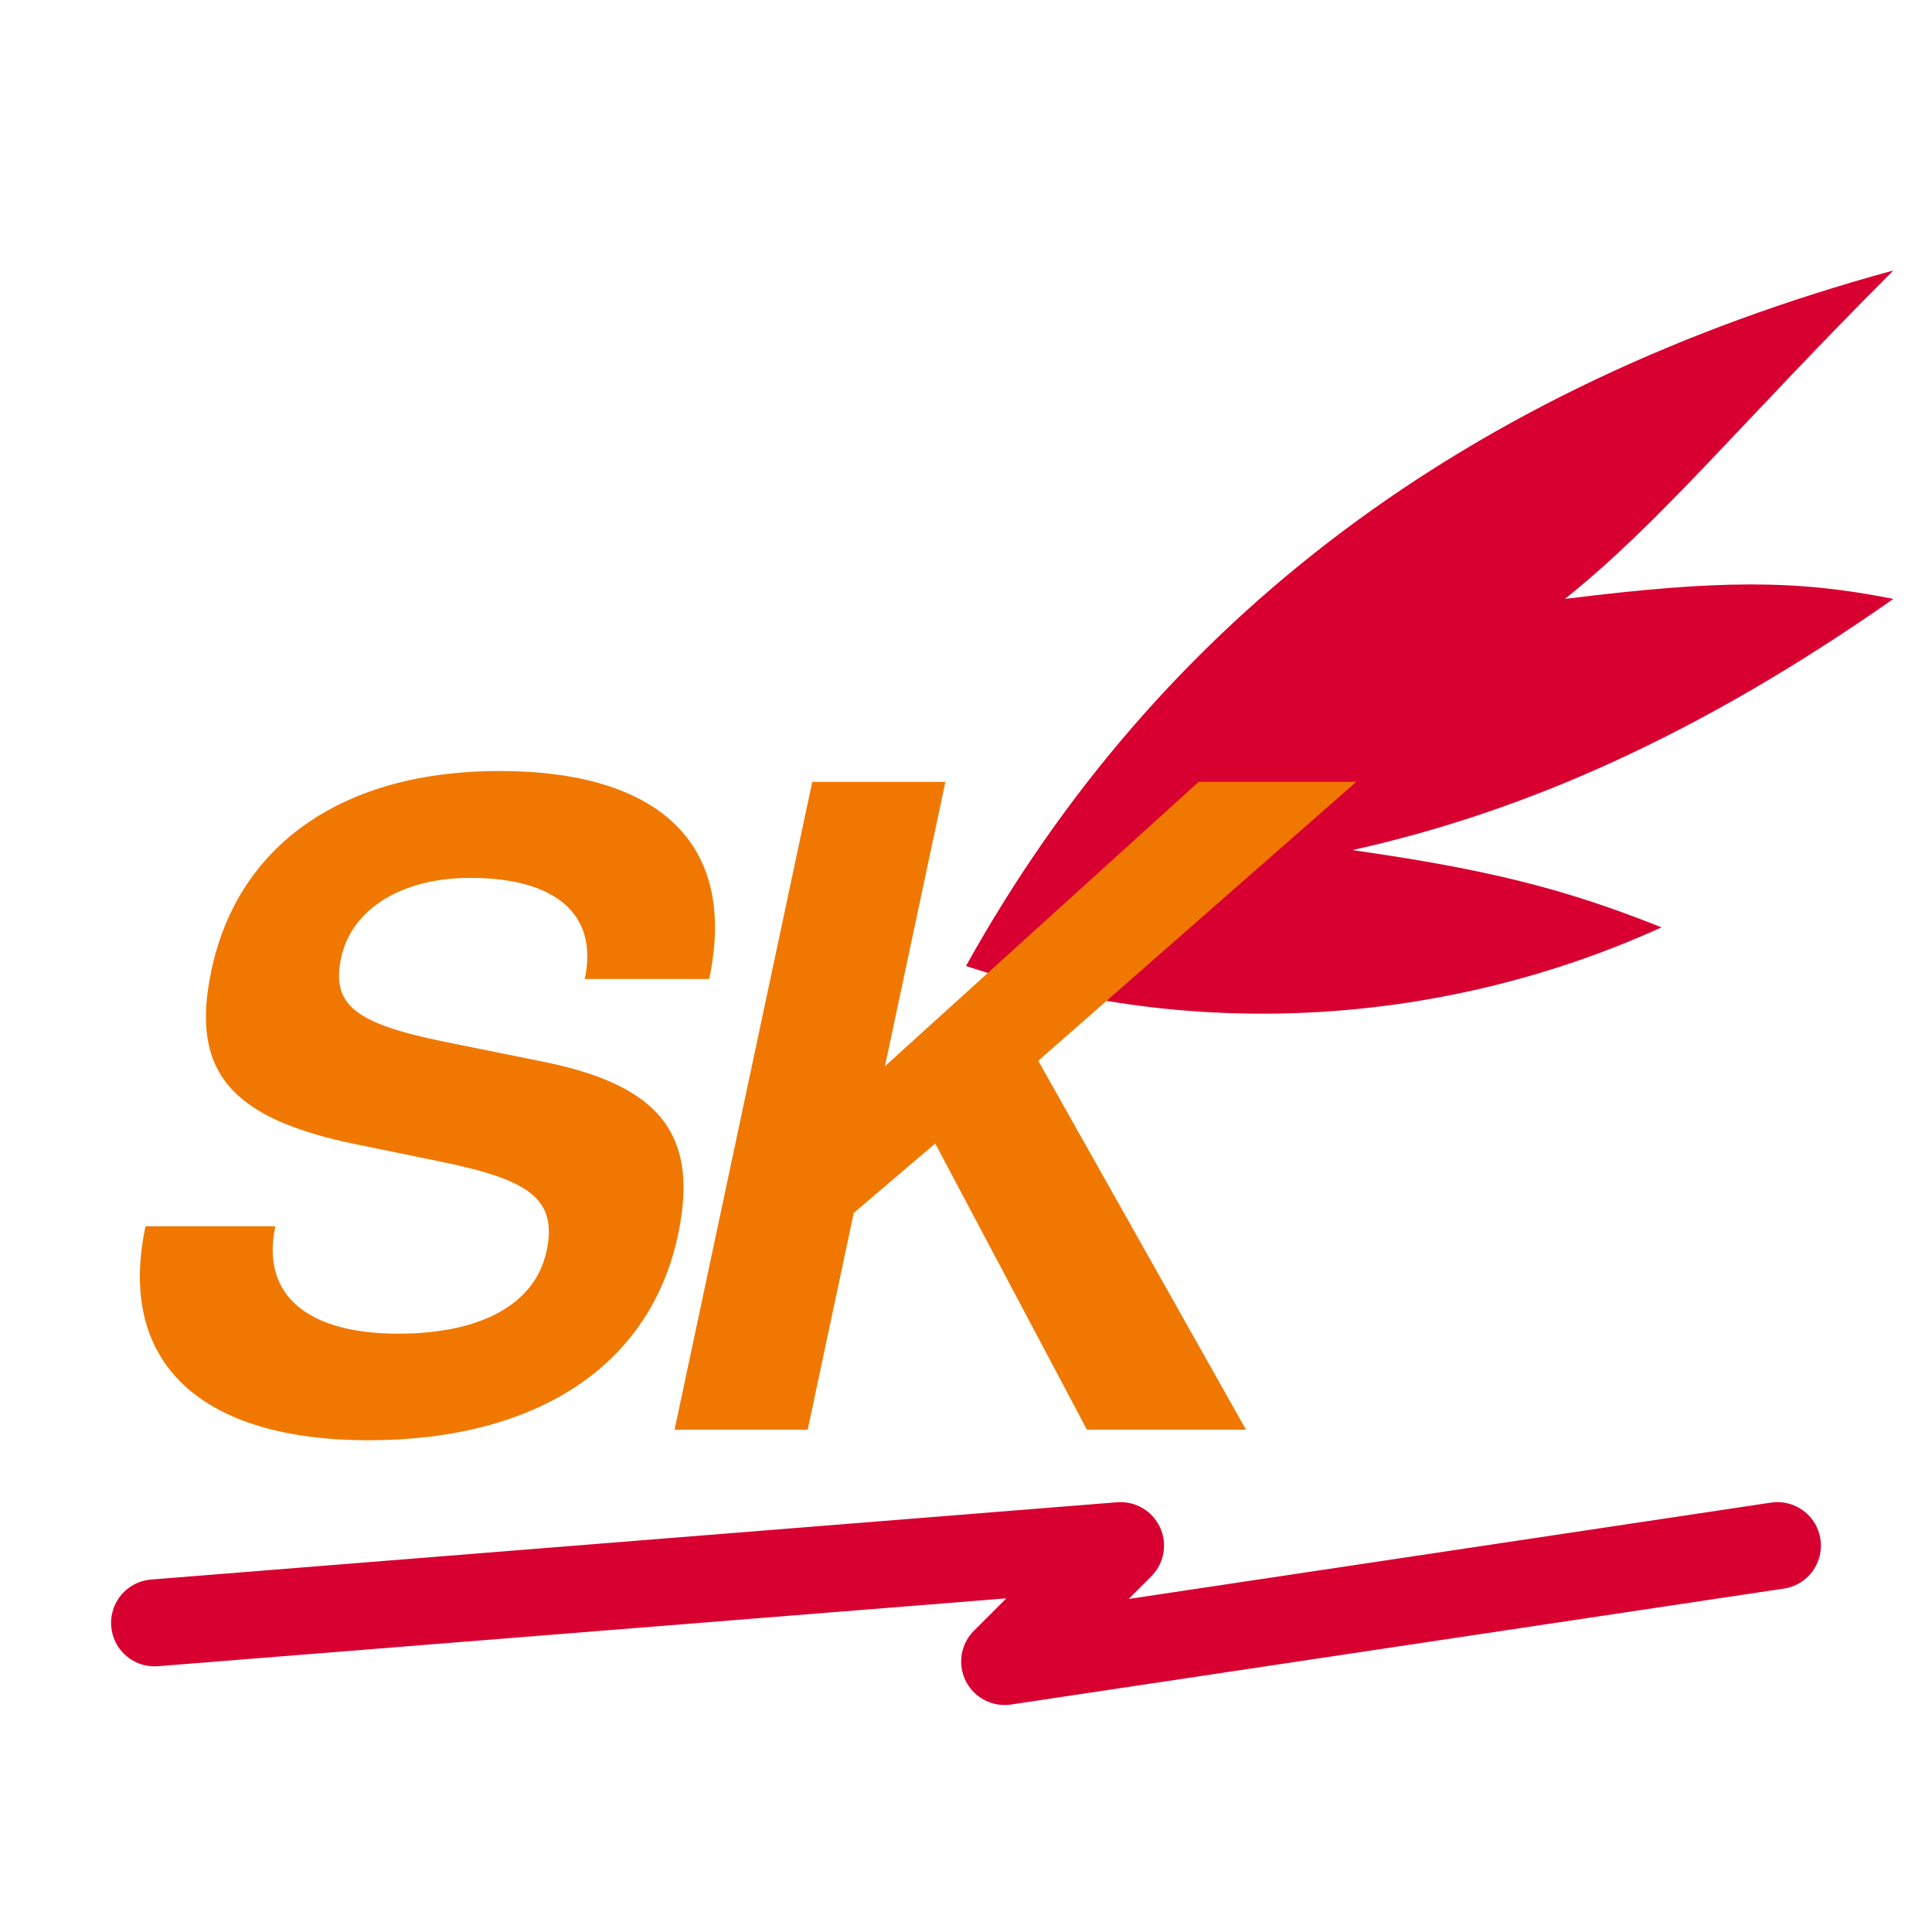
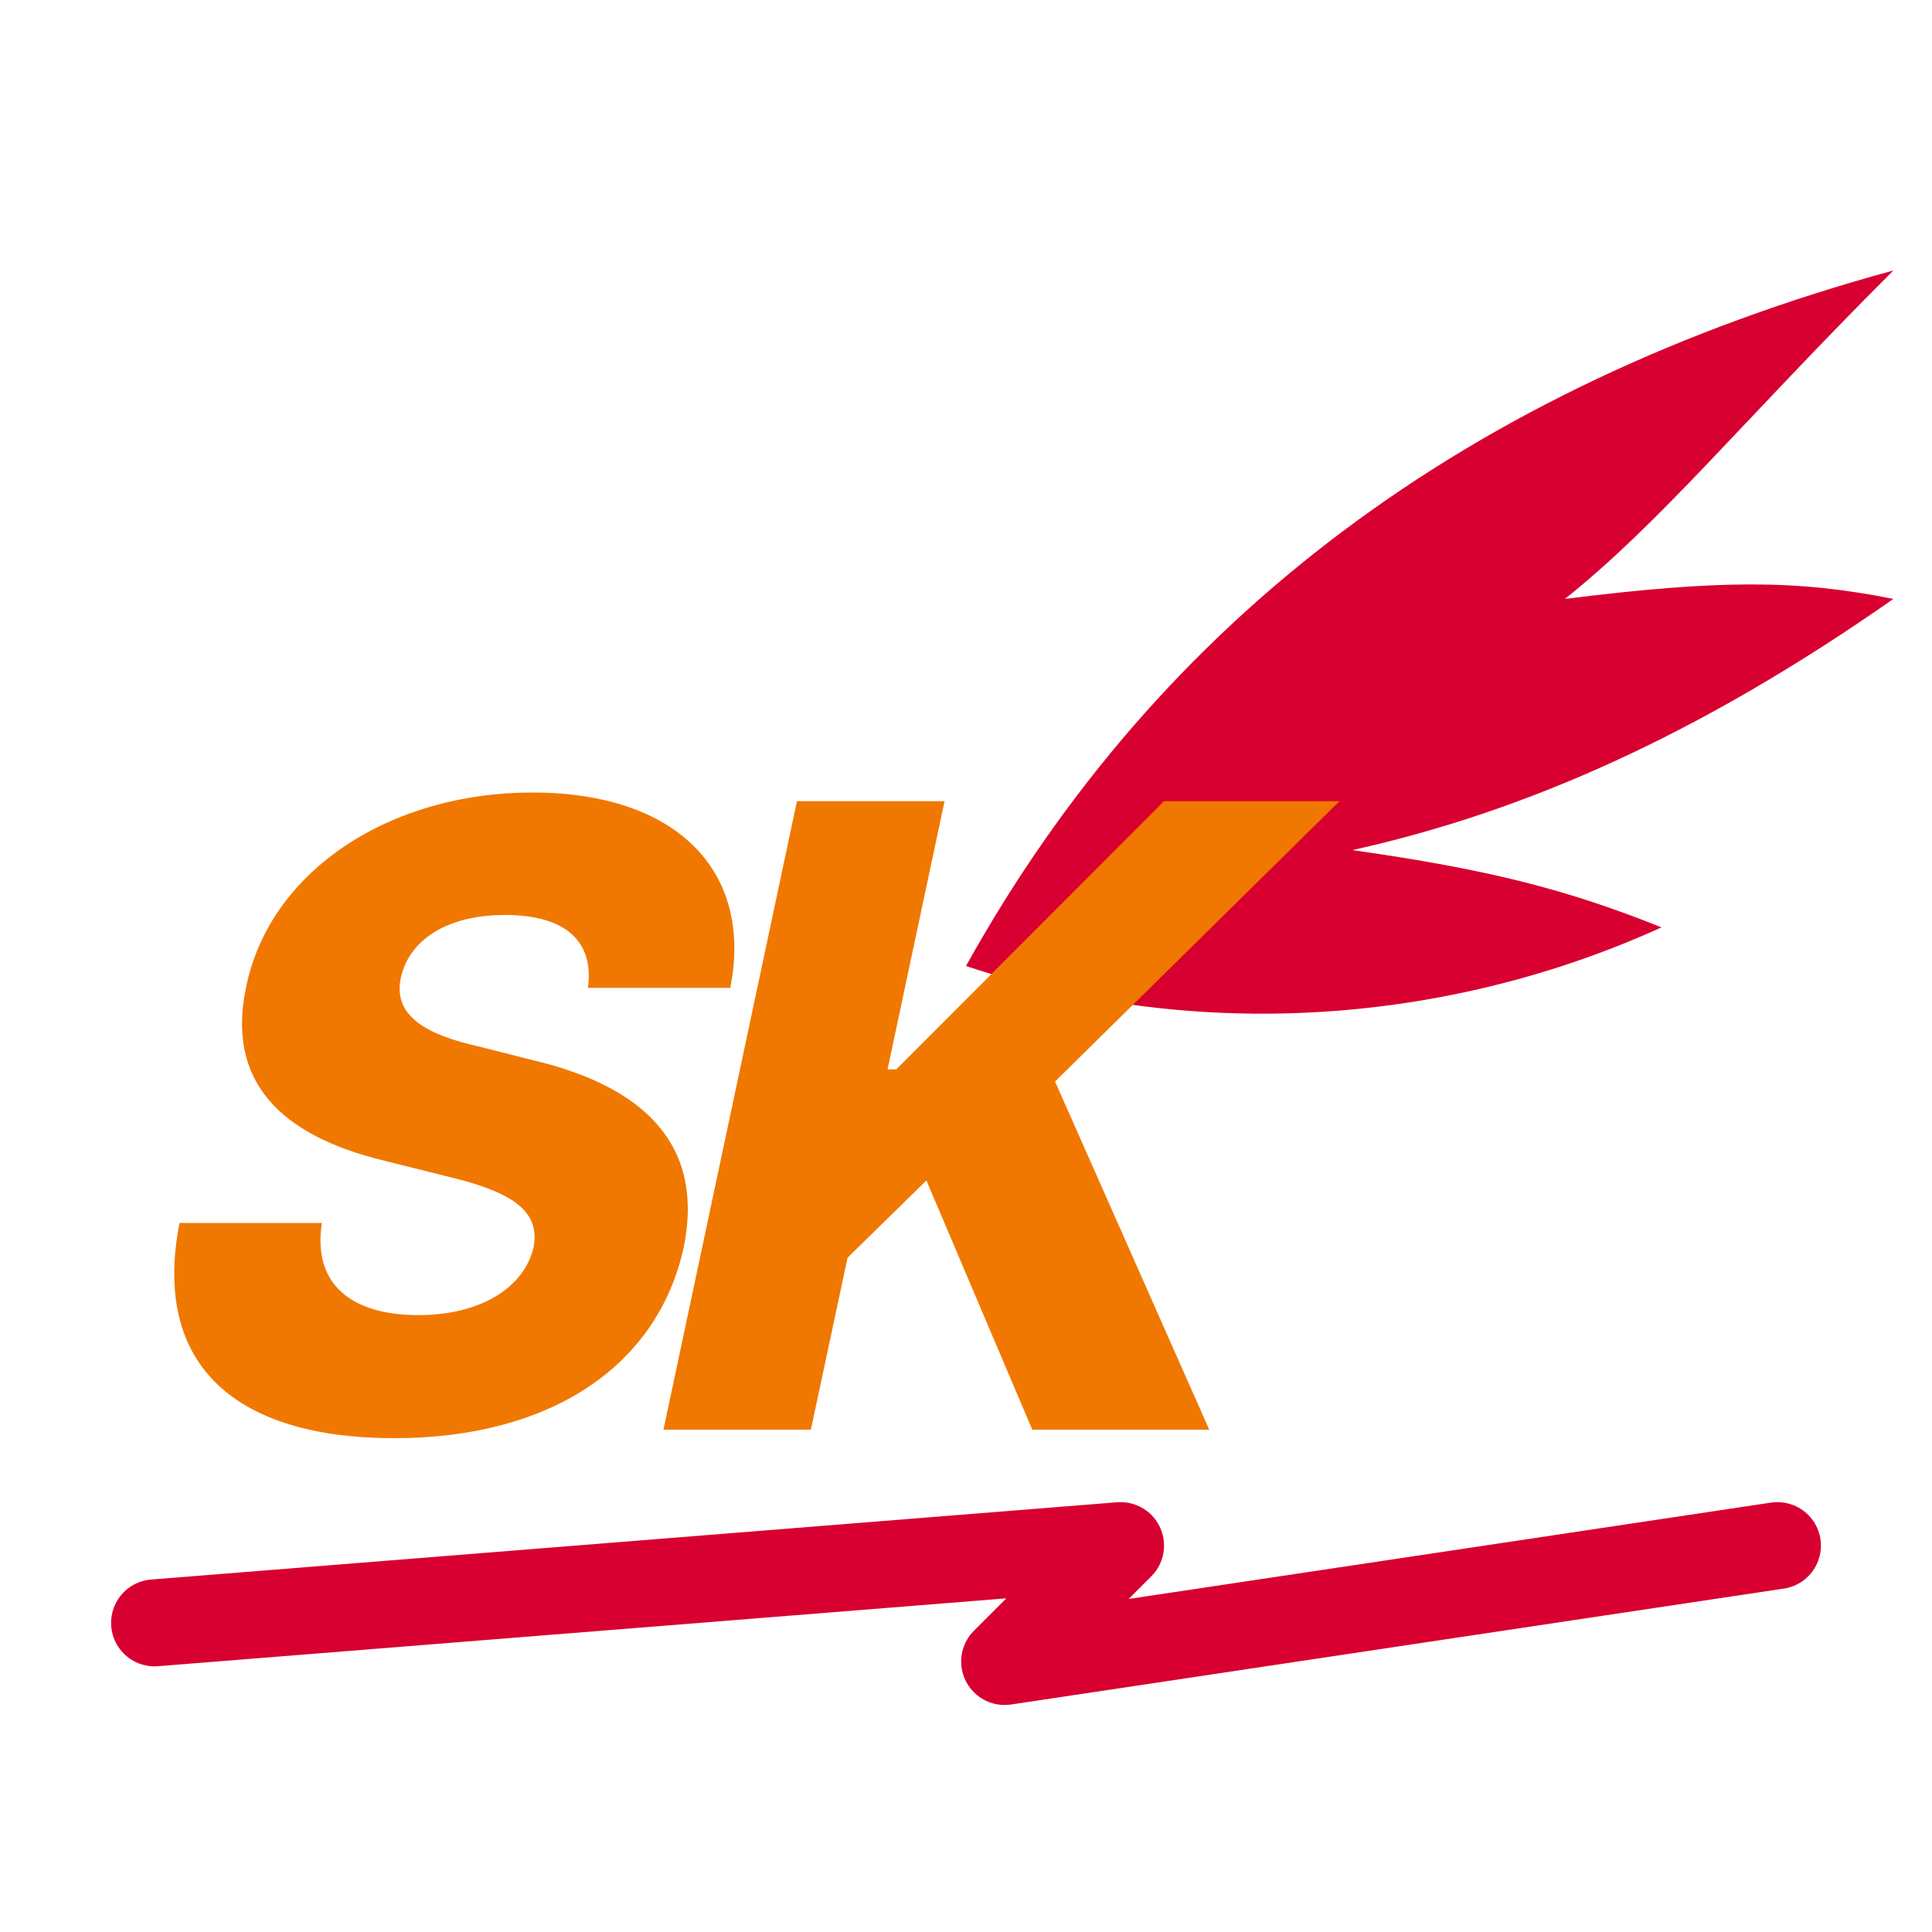
<svg xmlns="http://www.w3.org/2000/svg" viewBox="0 0 100 100">
  <path d="M50 50 C60 32 76 20 98 14 C90 22 86 27 81 31 C89 30 93 30 98 31 C88 38 79 42 70 44 C77 45 81 46 86 48 C75 53 62 54 50 50 Z" fill="#D80030" />
-   <g transform="skewX(-12) translate(10 0)">
-     <text x="40" y="74" text-anchor="middle" font-family="'Arial Black','Helvetica Neue',Impact,sans-serif" font-weight="900" font-size="46" letter-spacing="-3" fill="#F07800">SK</text>
-   </g>
+   <path d="M30.43 51.13H37.80C38.99 45.11 35.05 41.02 27.55 41.02C20.18 41.02 13.97 45.07 12.74 51.08C11.70 55.98 14.52 58.77 19.86 60.07L23.10 60.88C26.52 61.69 27.97 62.67 27.62 64.56C27.13 66.63 24.90 68.07 21.66 68.07C18.16 68.07 16.17 66.45 16.66 63.30H9.29C7.84 70.76 12.31 74.44 20.40 74.44C28.48 74.44 34.04 70.72 35.39 64.56C36.45 59.35 33.47 56.25 27.52 54.86L24.84 54.18C22.05 53.56 20.29 52.57 20.76 50.55C21.20 48.70 23.05 47.36 26.15 47.36C29.30 47.36 30.76 48.75 30.43 51.13ZM34.34 74.0H41.97L43.87 65.10L47.95 61.10L53.43 74.0H62.59L54.61 55.98L69.33 41.47H60.25L46.39 55.35H45.94L48.89 41.47H41.25Z" fill="#F07800" />
  <path d="M8 84 L58 80 L52 86 L92 80" fill="none" stroke="#D80030" stroke-width="4.5" stroke-linejoin="round" stroke-linecap="round" />
</svg>
